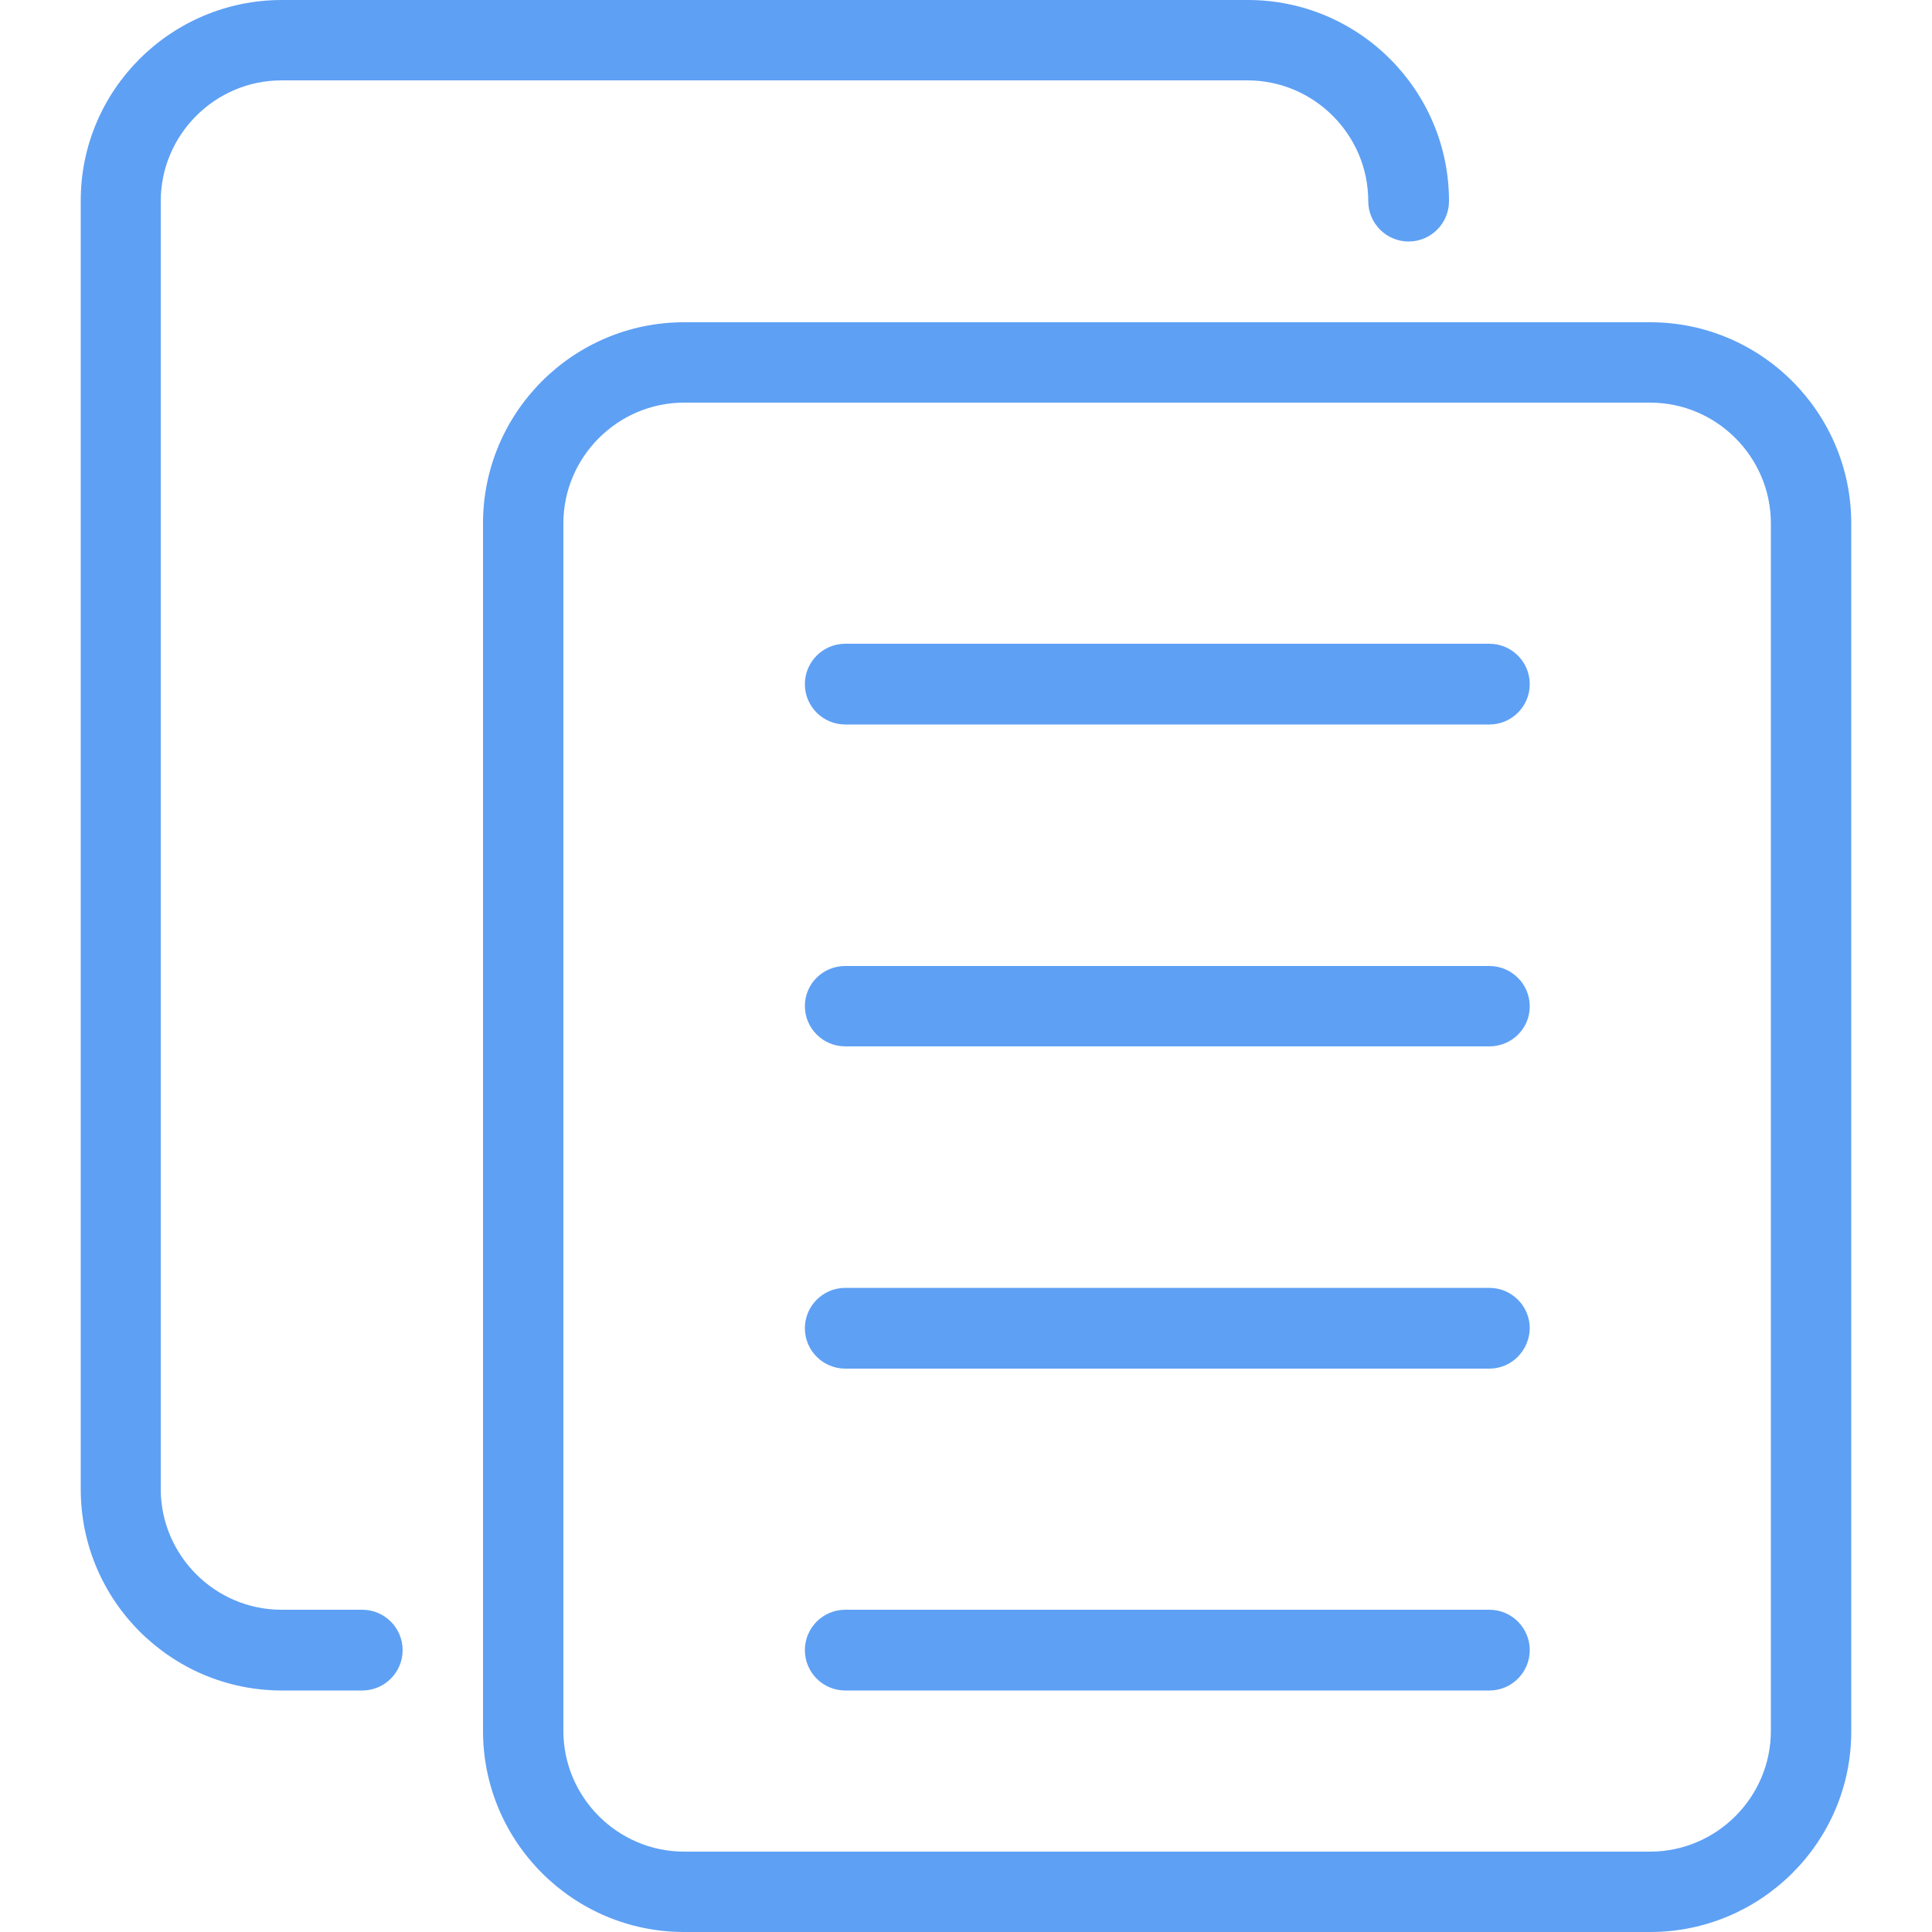
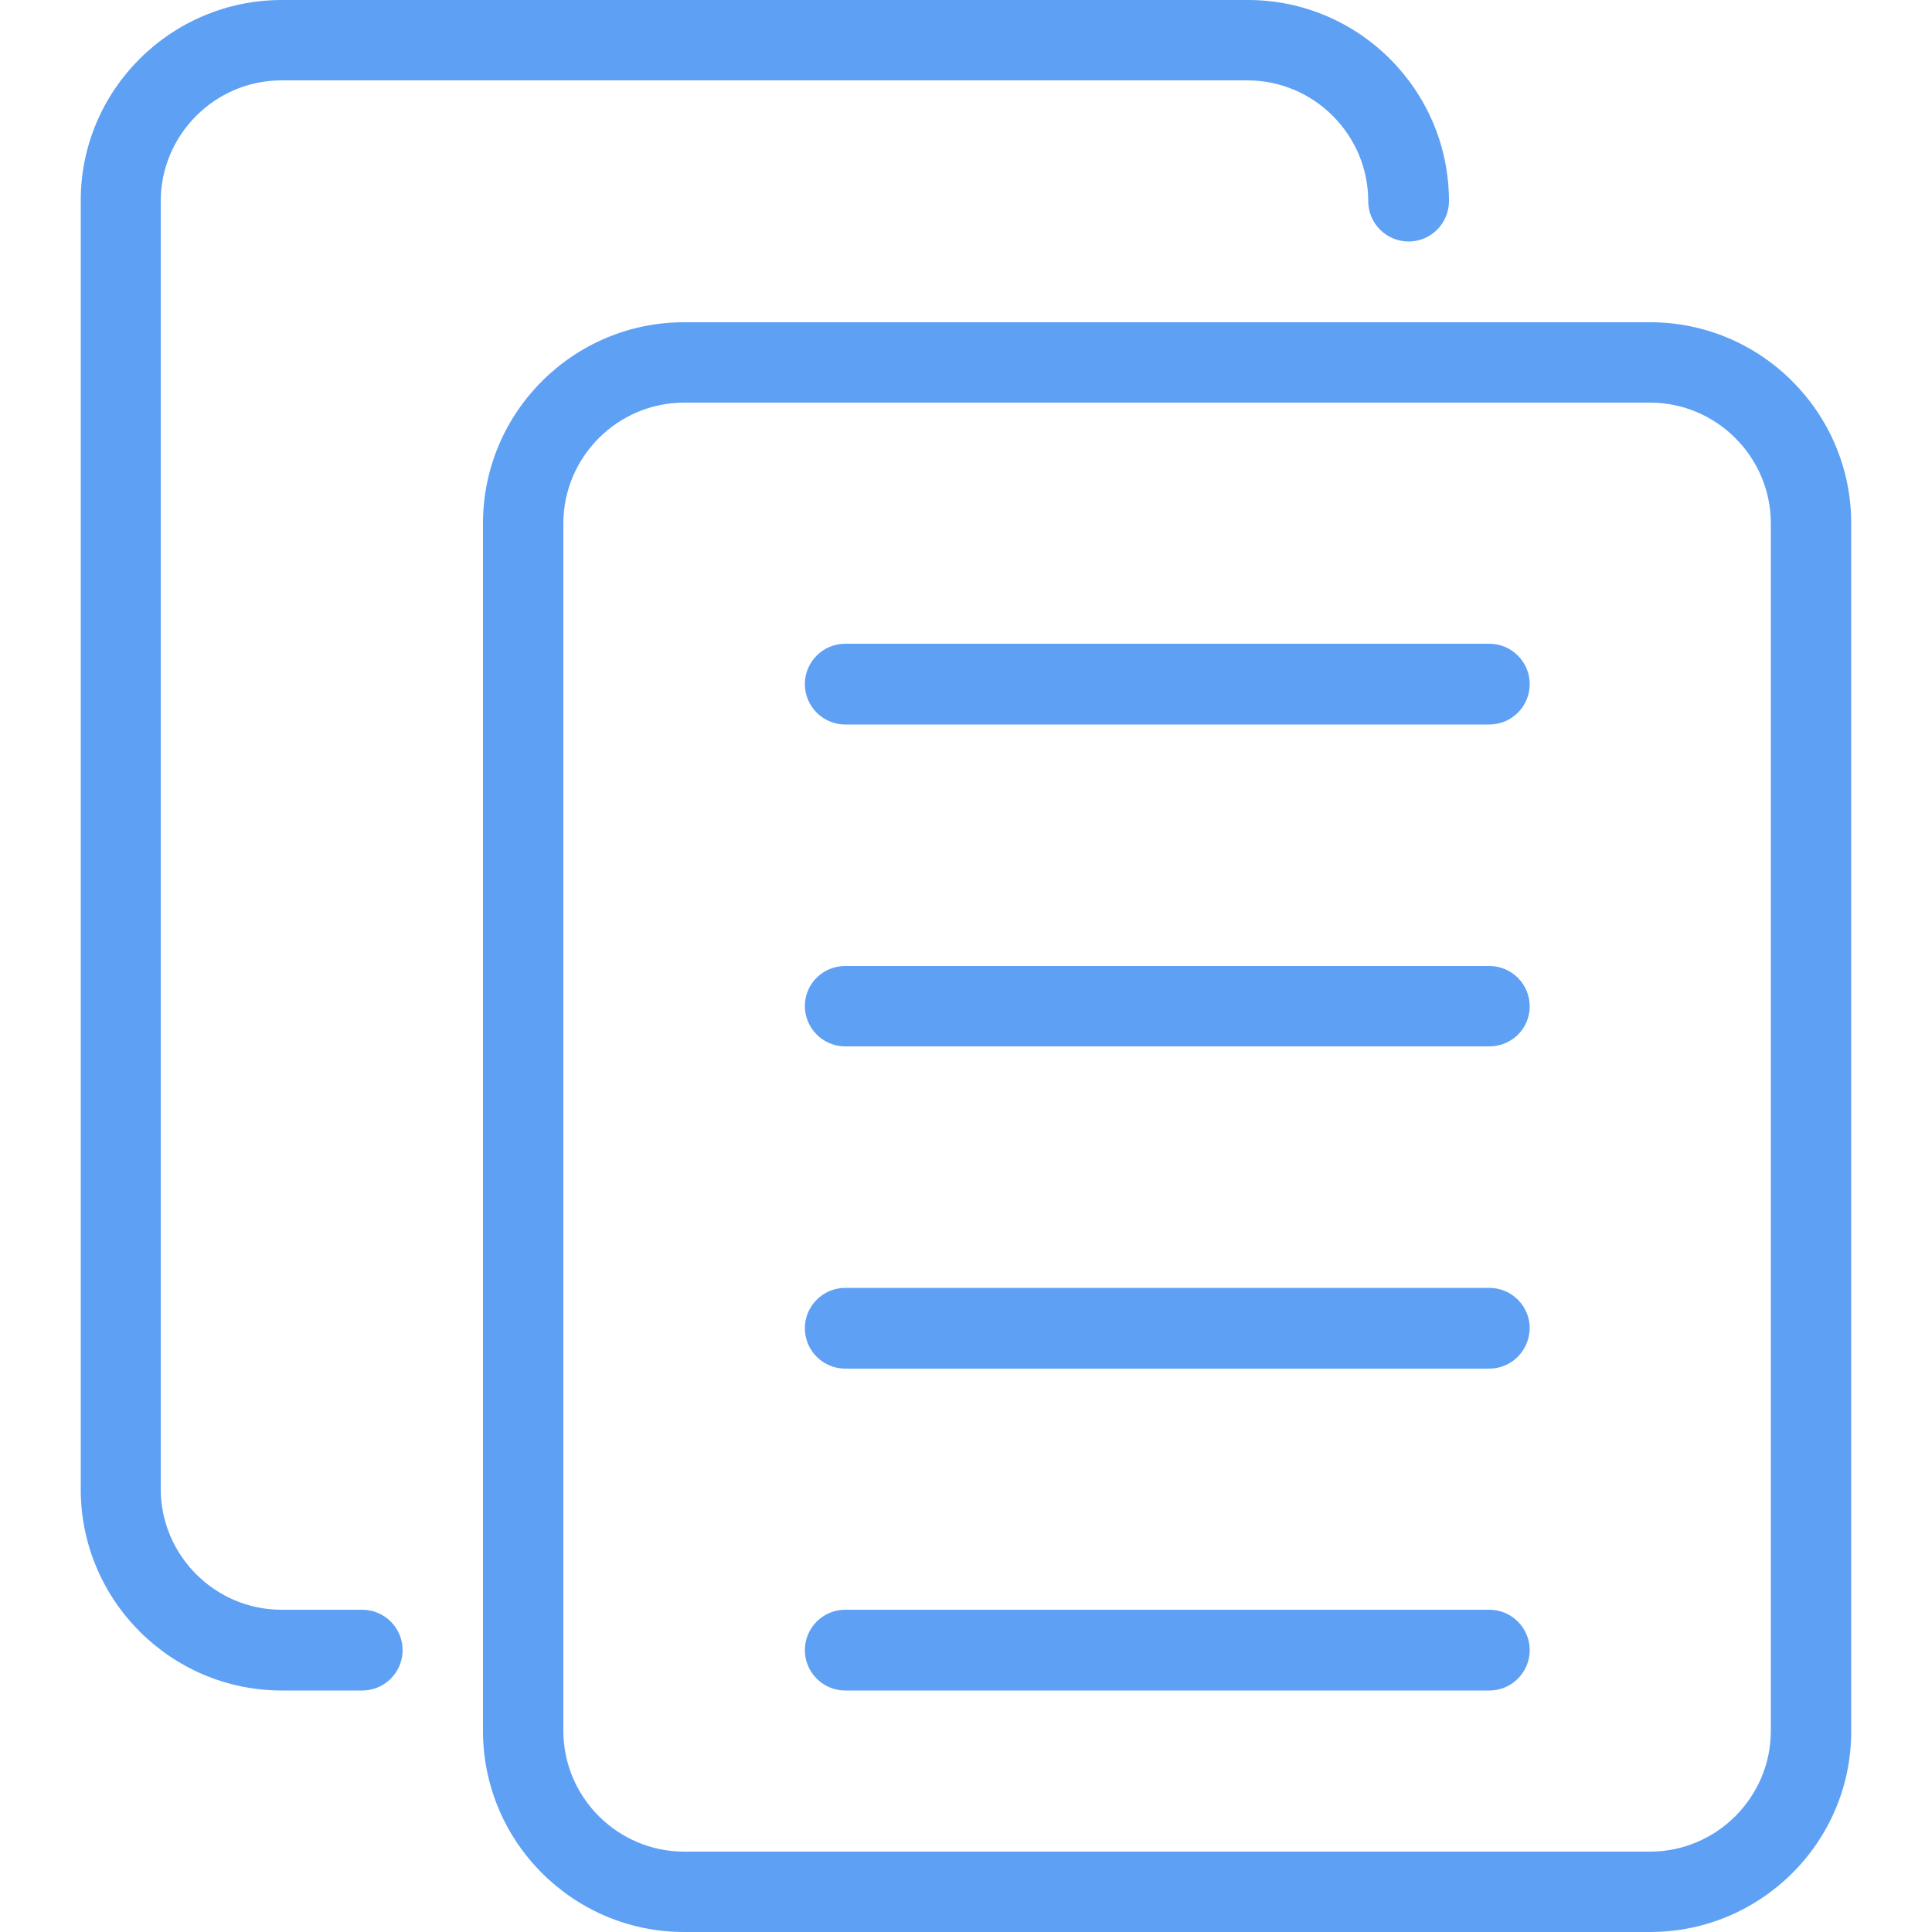
- <svg xmlns="http://www.w3.org/2000/svg" version="1.1" id="_x31_" x="0px" y="0px" viewBox="0 0 512 512" style="enable-background:new 0 0 512 512;" xml:space="preserve">
+ <svg xmlns="http://www.w3.org/2000/svg" version="1.1" id="_x31_" x="0px" y="0px" viewBox="0 0 510 512" style="enable-background:new 0 0 510 512;" xml:space="preserve">
  <style type="text/css">
	.st0{fill:#5EA0F4;}
</style>
-   <path class="st0" d="M437.3,512h-256c-29.4,0-53.3-23.9-53.3-53.3v-320c0-29.4,23.9-53.3,53.3-53.3h256c29.4,0,53.3,23.9,53.3,53.3  v320C490.7,488.1,466.7,512,437.3,512z M181.3,106.7c-17.6,0-32,14.4-32,32v320c0,17.6,14.4,32,32,32h256c17.6,0,32-14.4,32-32v-320  c0-17.6-14.4-32-32-32H181.3z" />
+   <path class="st0" d="M437.3,512h-256c-29.4,0-53.3-23.9-53.3-53.3v-320c0-29.4,23.9-53.3,53.3-53.3h256c29.4,0,53.3,23.9,53.3,53.3  v320C490.7,488.1,466.7,512,437.3,512z M181.3,106.7c-17.6,0-32,14.4-32,32v320c0,17.6,14.4,32,32,32h256c17.6,0,32-14.4,32-32v-320  c0-17.6-14.4-32-32-32L181.3,106.7L181.3,106.7z" />
  <path class="st0" d="M96,448H74.7c-29.4,0-53.3-23.9-53.3-53.3V53.3C21.3,23.9,45.3,0,74.7,0h256C360.1,0,384,23.9,384,53.3  c0,5.9-4.8,10.7-10.7,10.7s-10.7-4.8-10.7-10.7c0-17.6-14.4-32-32-32h-256c-17.6,0-32,14.4-32,32v341.3c0,17.6,14.4,32,32,32H96  c5.9,0,10.7,4.8,10.7,10.7S101.9,448,96,448z" />
  <path class="st0" d="M394.7,362.7H224c-5.9,0-10.7-4.8-10.7-10.7c0-5.9,4.8-10.7,10.7-10.7h170.7c5.9,0,10.7,4.8,10.7,10.7  C405.3,357.9,400.6,362.7,394.7,362.7z" />
  <path class="st0" d="M394.7,448H224c-5.9,0-10.7-4.8-10.7-10.7s4.8-10.7,10.7-10.7h170.7c5.9,0,10.7,4.8,10.7,10.7  S400.6,448,394.7,448z" />
  <path class="st0" d="M394.7,277.3H224c-5.9,0-10.7-4.8-10.7-10.7S218.1,256,224,256h170.7c5.9,0,10.7,4.8,10.7,10.7  S400.6,277.3,394.7,277.3z" />
  <path class="st0" d="M394.7,192H224c-5.9,0-10.7-4.8-10.7-10.7s4.8-10.7,10.7-10.7h170.7c5.9,0,10.7,4.8,10.7,10.7  S400.6,192,394.7,192z" />
+   <path class="st0" d="M822.3,124.4v284.4c0,9.8-4.8,17.8-10.7,17.8s-10.6-8-10.6-17.8V124.4c0-9.8,4.8-17.8,10.7-17.8  S822.3,114.6,822.3,124.4z" />
+   <path class="st0" d="M953.9,277.3H669.4c-9.8,0-17.8-4.8-17.8-10.7s8-10.6,17.8-10.6h284.4c9.8,0,17.8,4.8,17.8,10.7  S963.7,277.3,953.9,277.3z" />
</svg>
